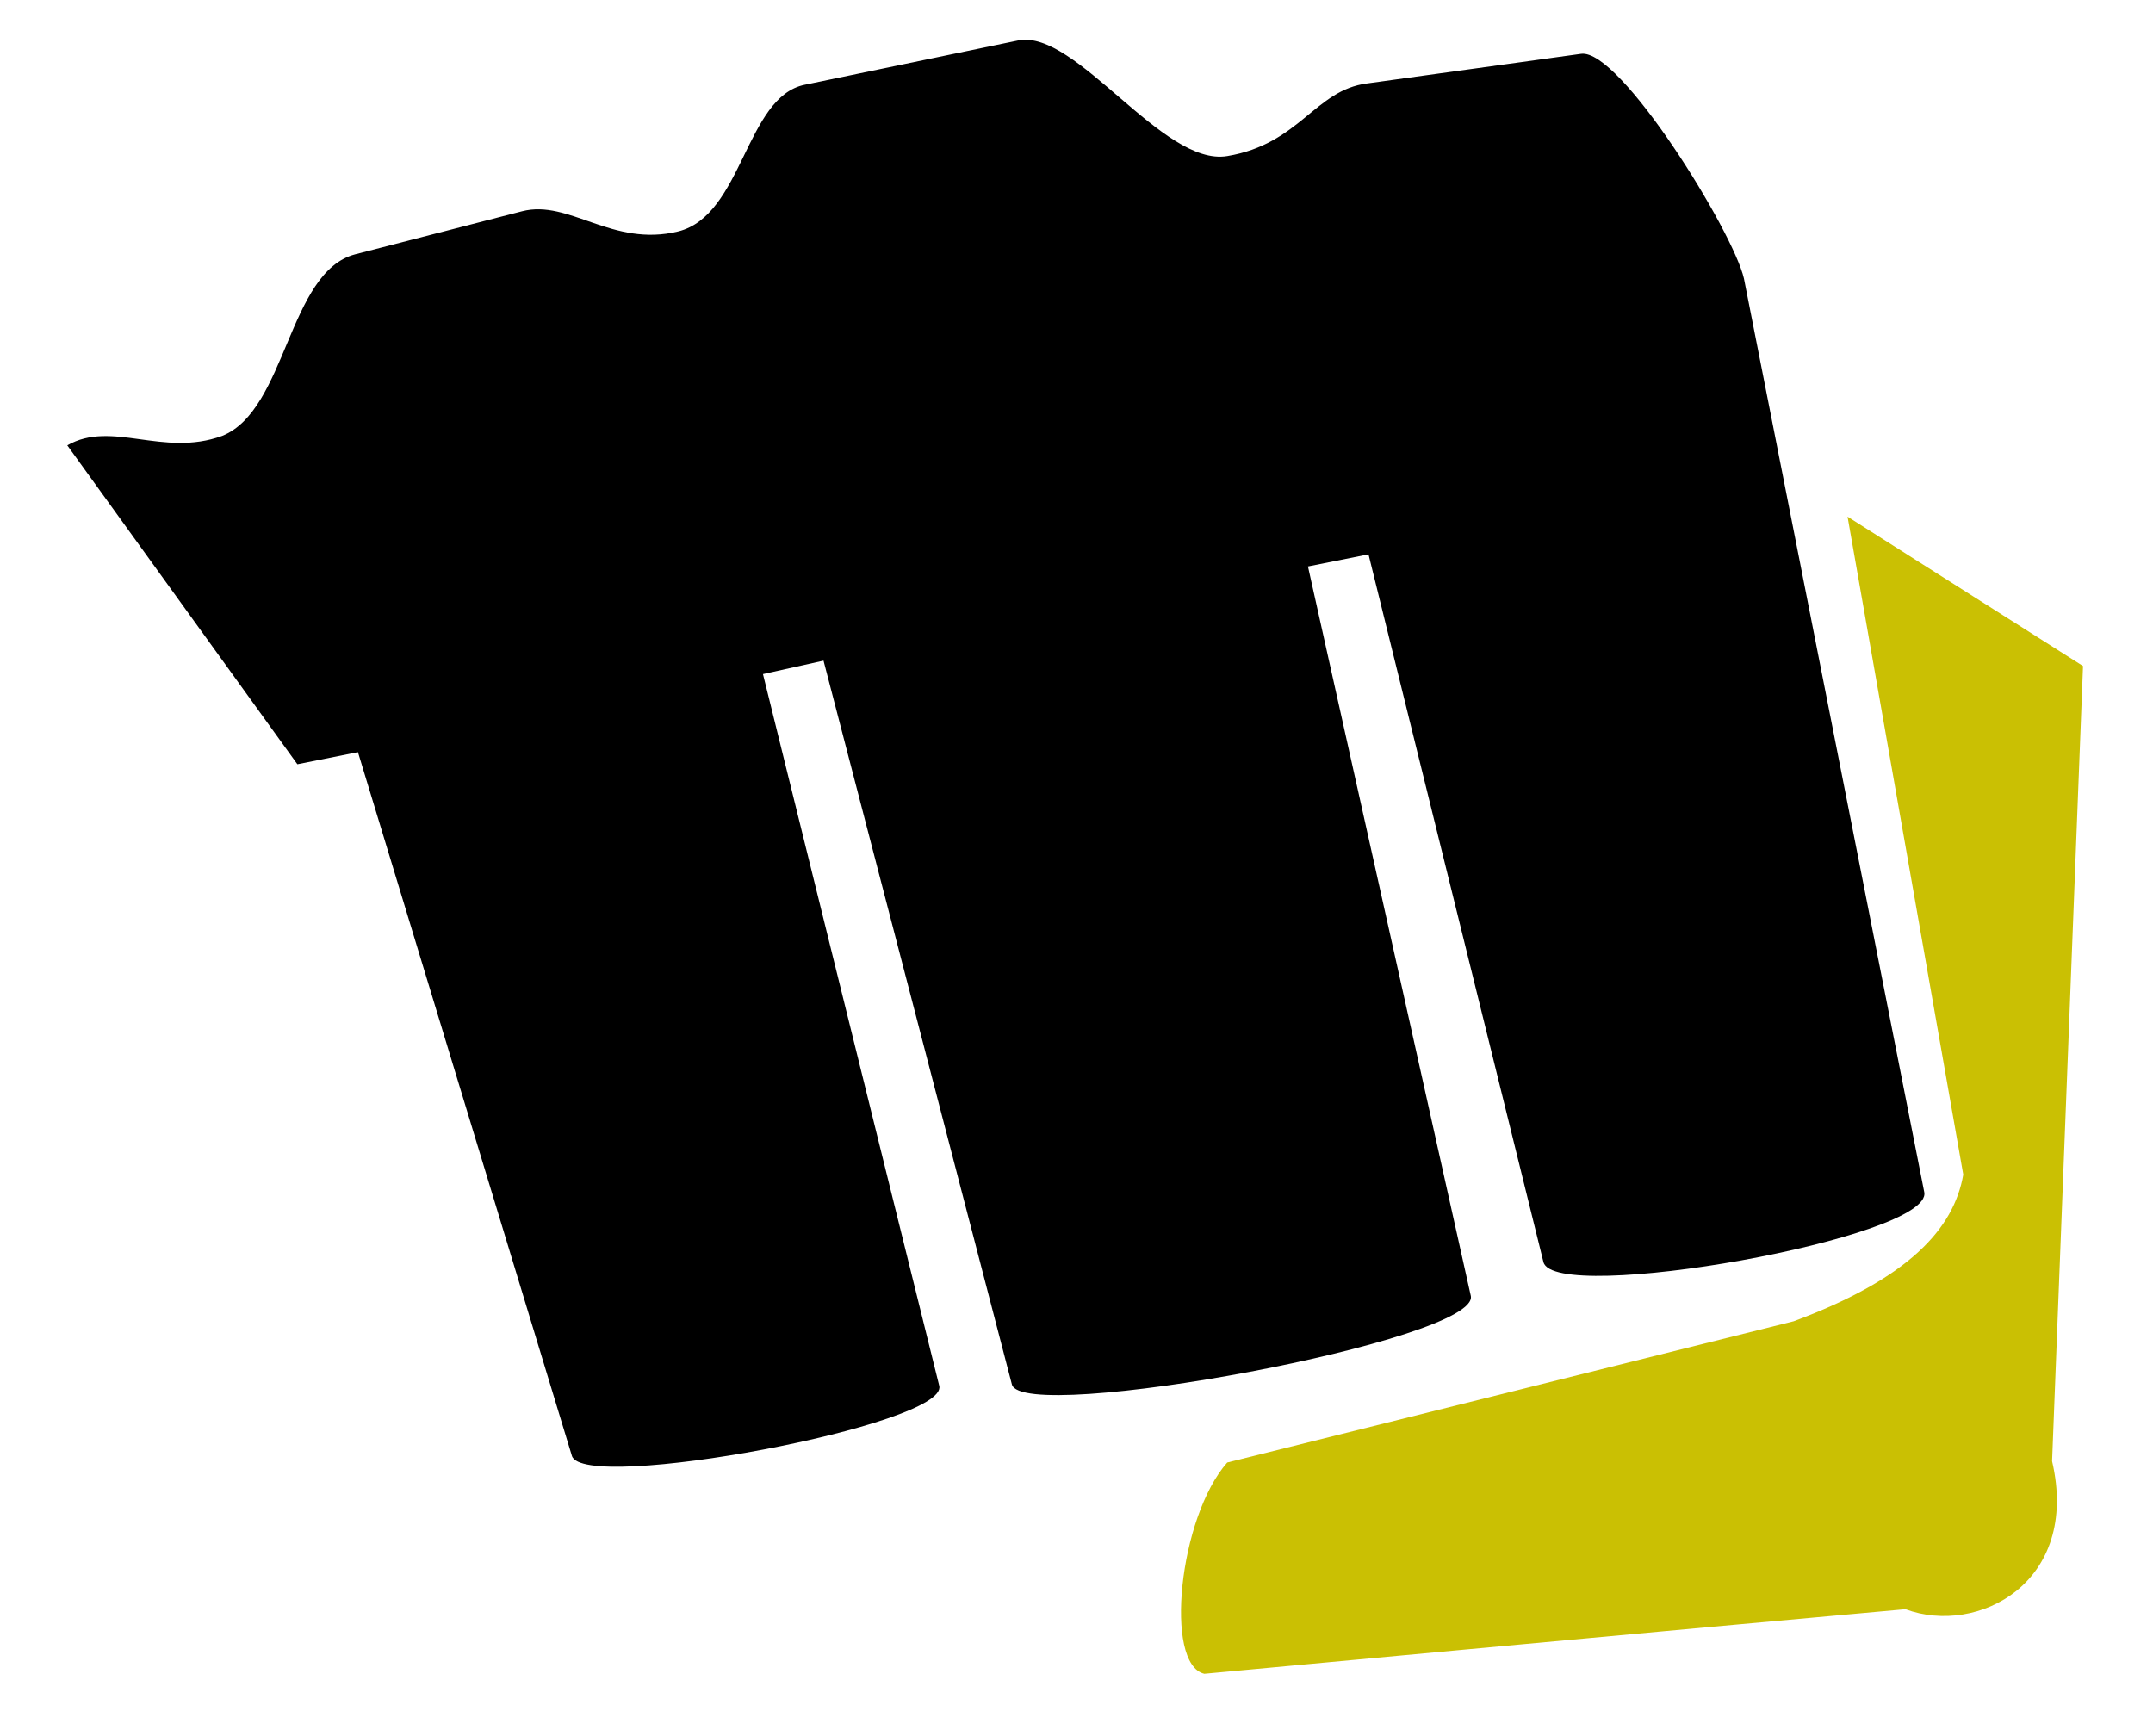
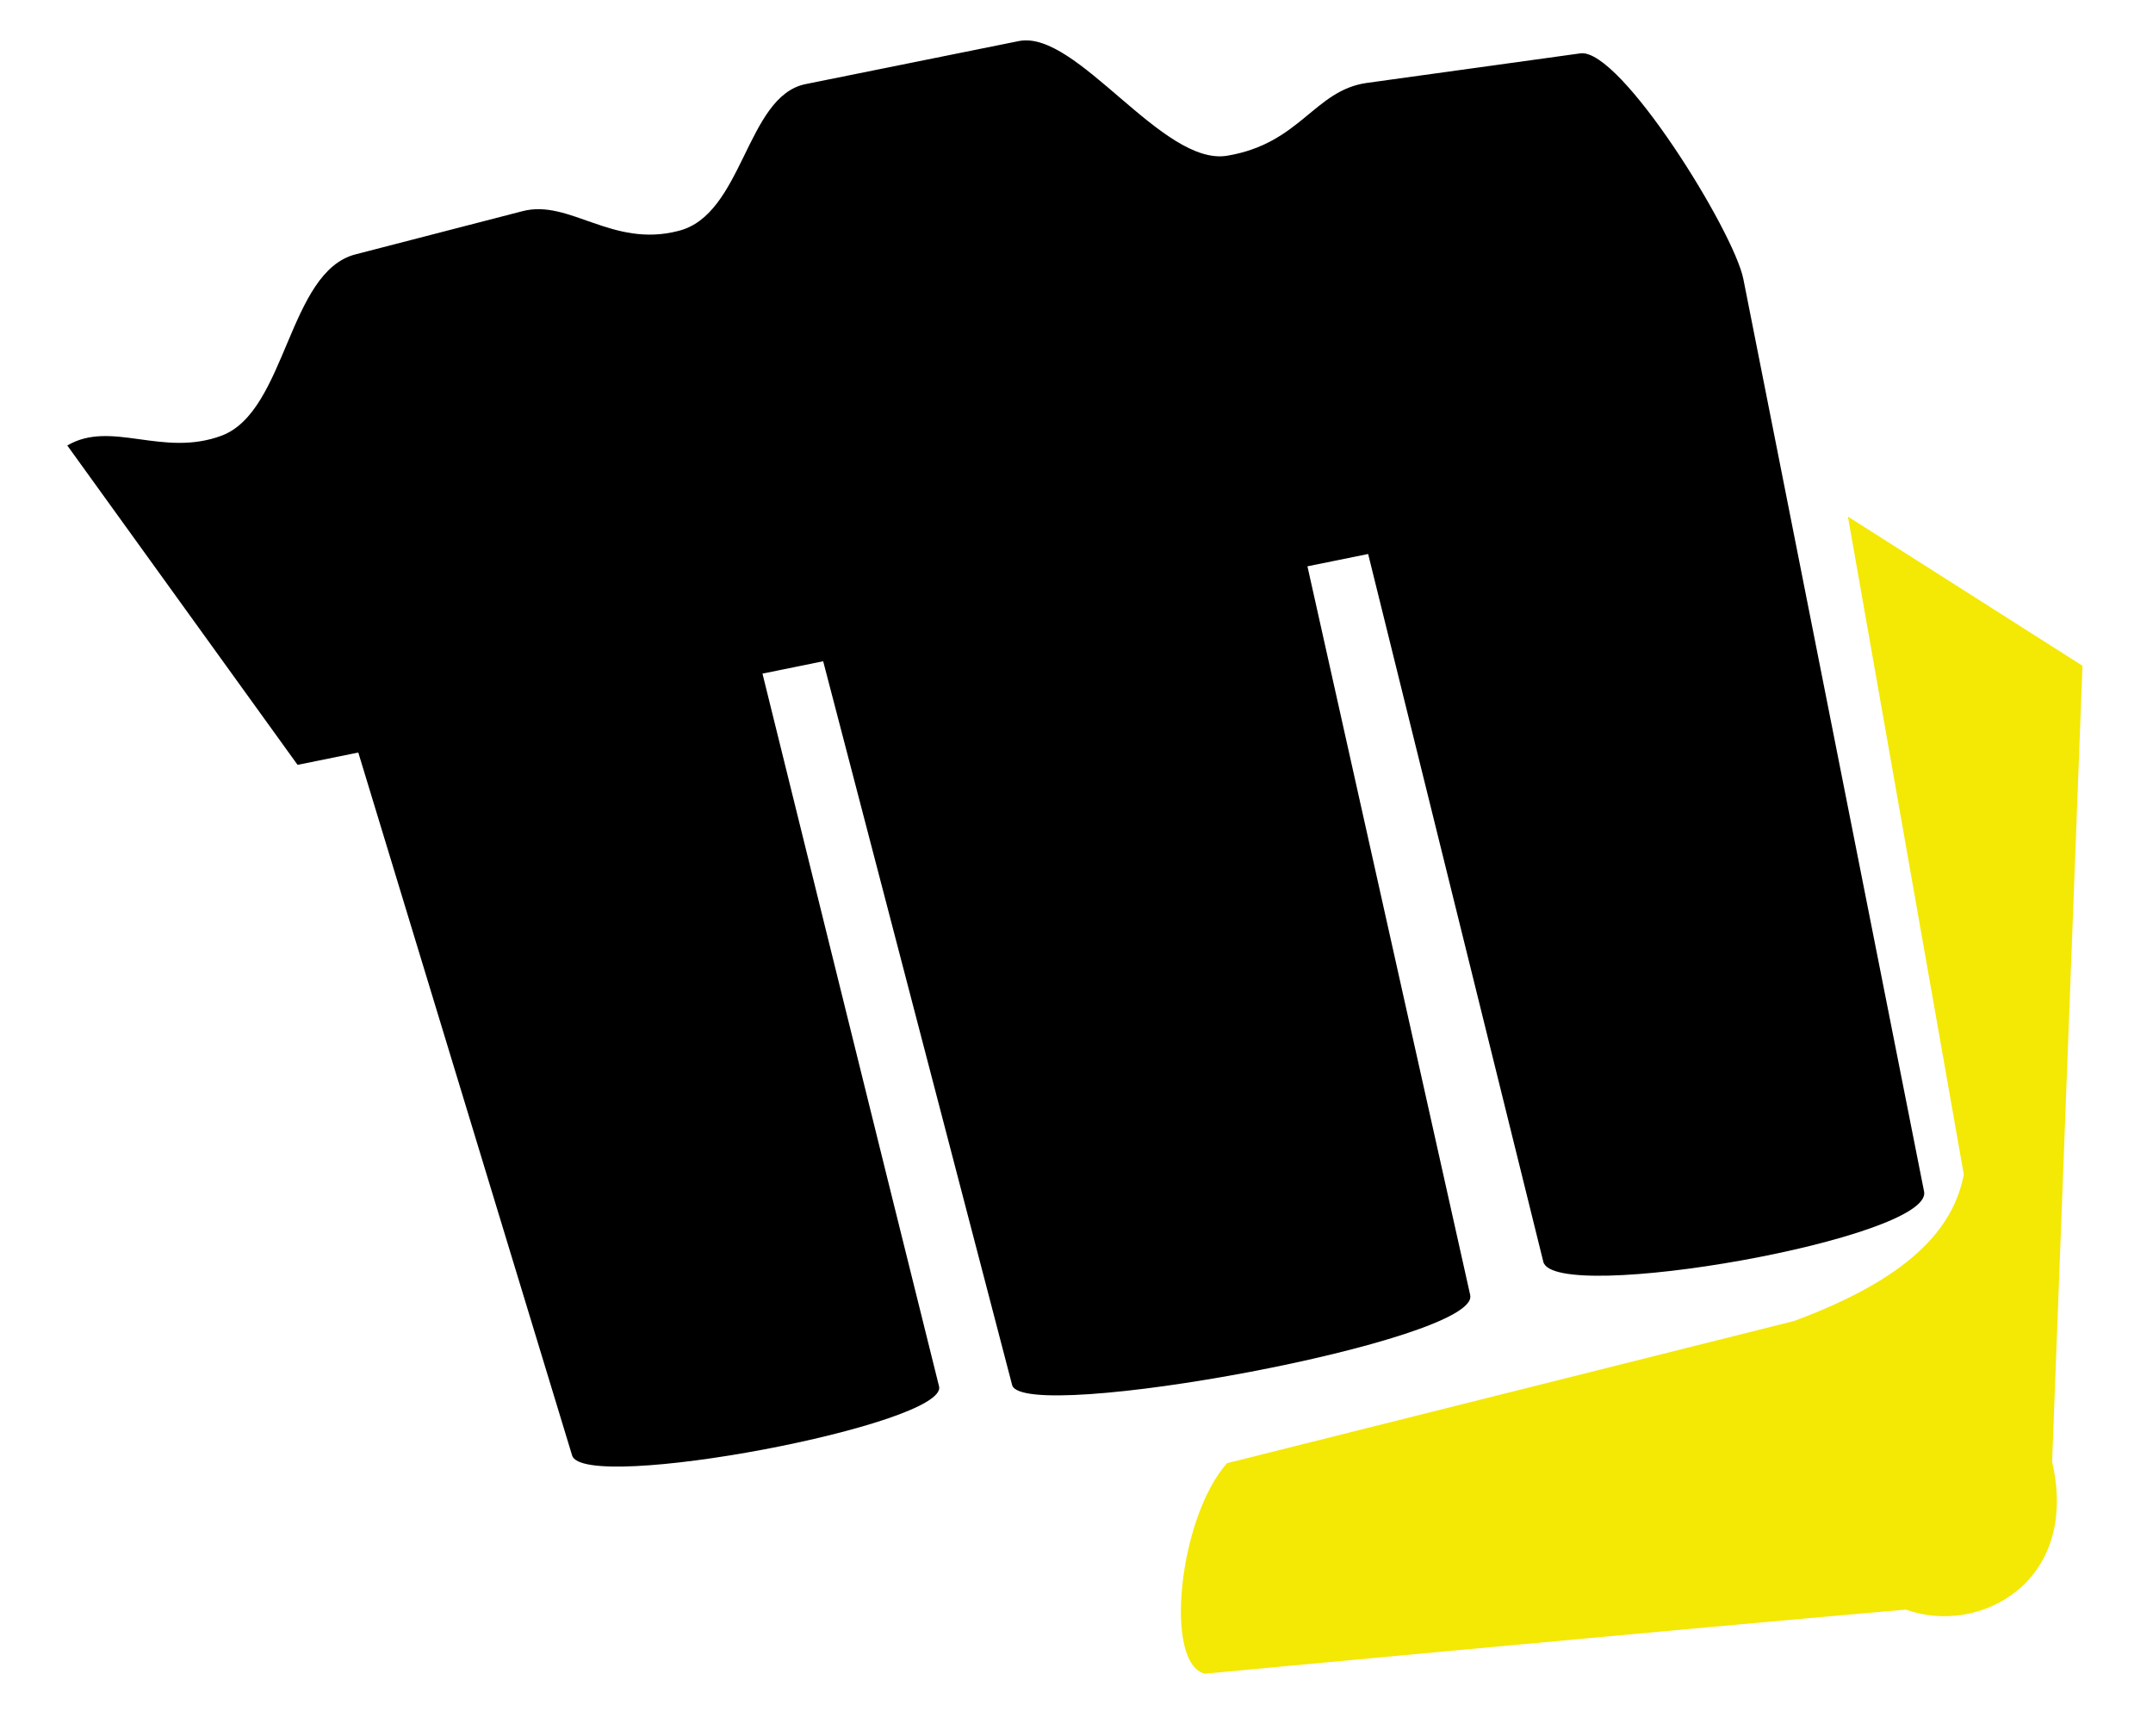
- <svg xmlns="http://www.w3.org/2000/svg" version="1.2" viewBox="0 0 160 129" width="160" height="129">
-   <style>.a{fill:#cac003}</style>
-   <path class="a" d="m137.3 38.4l8.6 48.9c-0.7 4-4 7.7-12.6 10.9l-42.1 10.5c-3.6 4.1-4.7 15-1.7 15.7 0 0 34.3-3.2 52.1-4.8 5.4 2 13-2 10.9-11l2.3-59.1z" />
-   <path d="m109.3 96.3l-12.1-54.2 4.5-0.9 13 52.6c0.8 3.2 29-1.8 28.3-5.2l-13.4-67.9c-0.8-3.5-9.2-17.1-12.1-16.7l-15.9 2.2c-3.9 0.5-5 4.5-10.4 5.4-4.8 0.8-11.2-9.4-15.5-8.6l-15.9 3.3c-4.4 0.9-4.6 9.7-9.4 10.9-4.9 1.2-8.1-2.4-11.6-1.5l-12.4 3.2c-5 1.3-5.1 11.6-9.9 13.5-4.4 1.6-8.2-1.2-11.5 0.7l17.1 23.7 4.5-0.9 15.9 52.3c0.8 2.8 28-2.3 27.3-5.2-4.4-17.7-13.1-52.9-13.1-52.9l4.5-1 14 53.8c0.8 3 34.9-3.3 34.1-6.6z" />
+ <svg xmlns="http://www.w3.org/2000/svg" width="160" height="129" viewBox="0 0 160 129" fill="none">
+   <path d="M137.328 38.394L145.941 87.3C145.152 91.332 141.932 94.982 133.328 98.179L91.185 108.748C87.596 112.789 86.468 123.669 89.544 124.394C89.544 124.394 123.792 121.182 141.634 119.628C147.037 121.593 154.583 117.637 152.503 108.644L154.759 49.481L137.328 38.394Z" fill="#F4E805" />
+   <path d="M109.259 96.255L97.162 42.09L101.673 41.174L114.692 93.781C115.512 96.988 143.704 92.039 142.987 88.556L129.557 20.736C128.839 17.162 120.433 3.598 117.46 3.964L101.57 6.164C97.674 6.714 96.649 10.655 91.216 11.571C86.398 12.396 80.042 2.223 75.736 3.048L59.846 6.255C55.438 7.172 55.233 15.97 50.415 17.162C45.494 18.445 42.316 14.779 38.83 15.695L26.426 18.903C21.403 20.186 21.3 30.543 16.482 32.375C12.074 34.025 8.281 31.184 5 33.109L22.115 56.846L26.626 55.929L42.516 108.17C43.336 111.011 70.503 105.878 69.785 103.037C65.377 85.349 56.663 50.064 56.663 50.064L61.174 49.147L75.218 102.946C76.038 105.878 110.074 99.646 109.254 96.255H109.259Z" fill="black" />
</svg>
